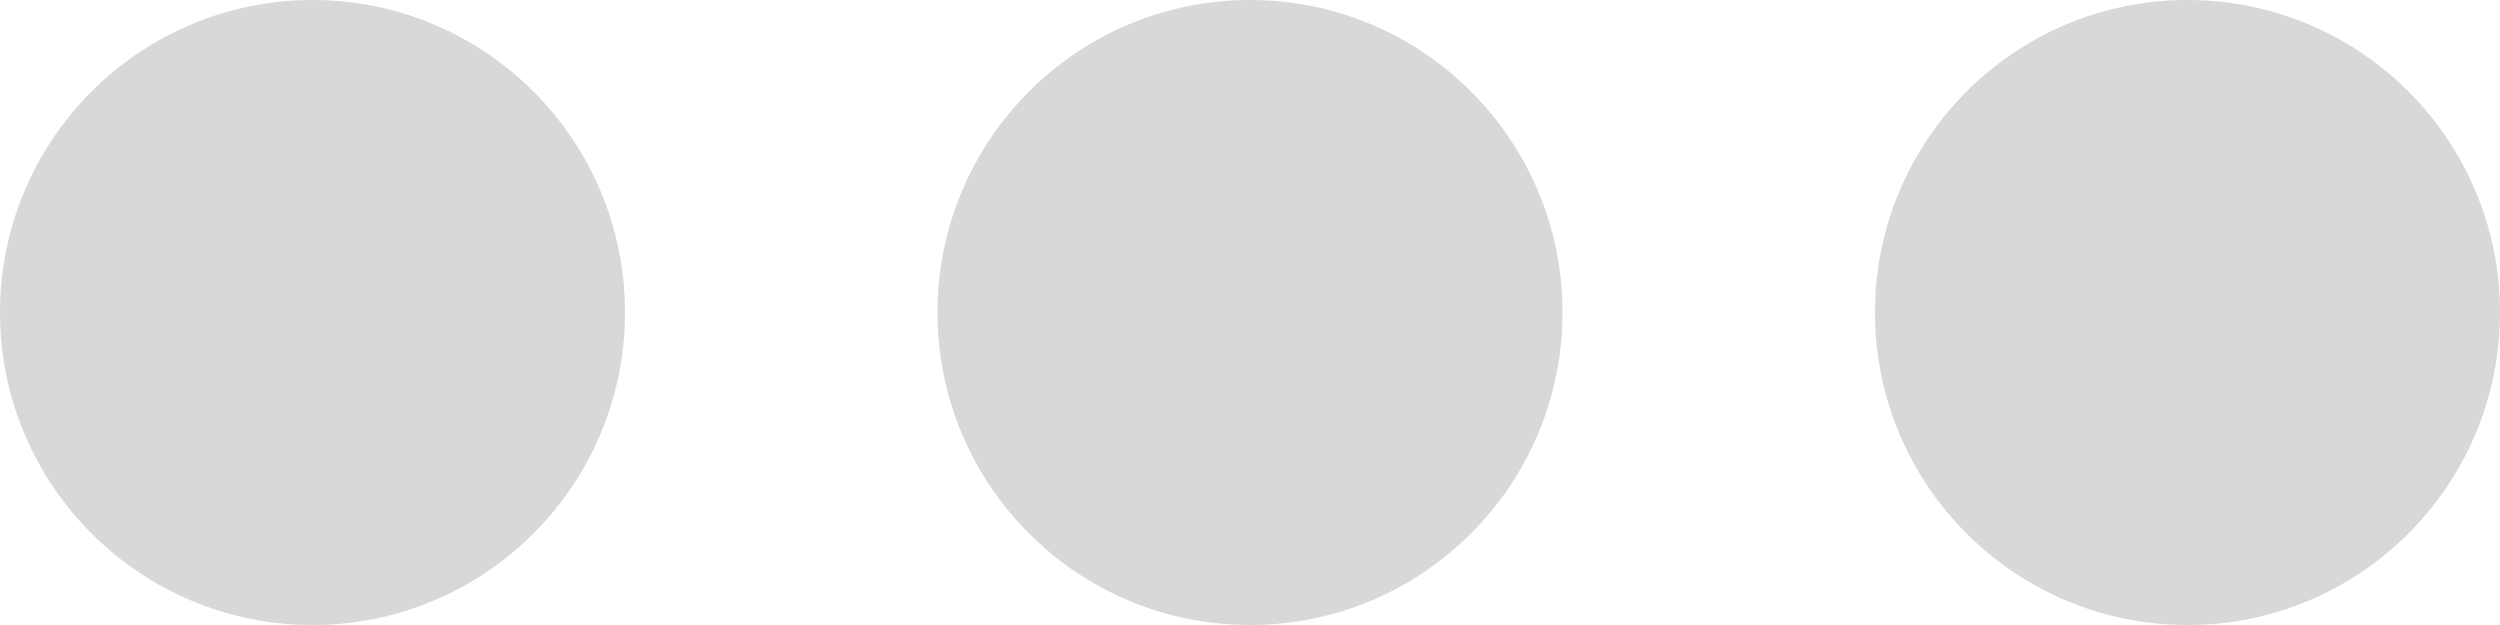
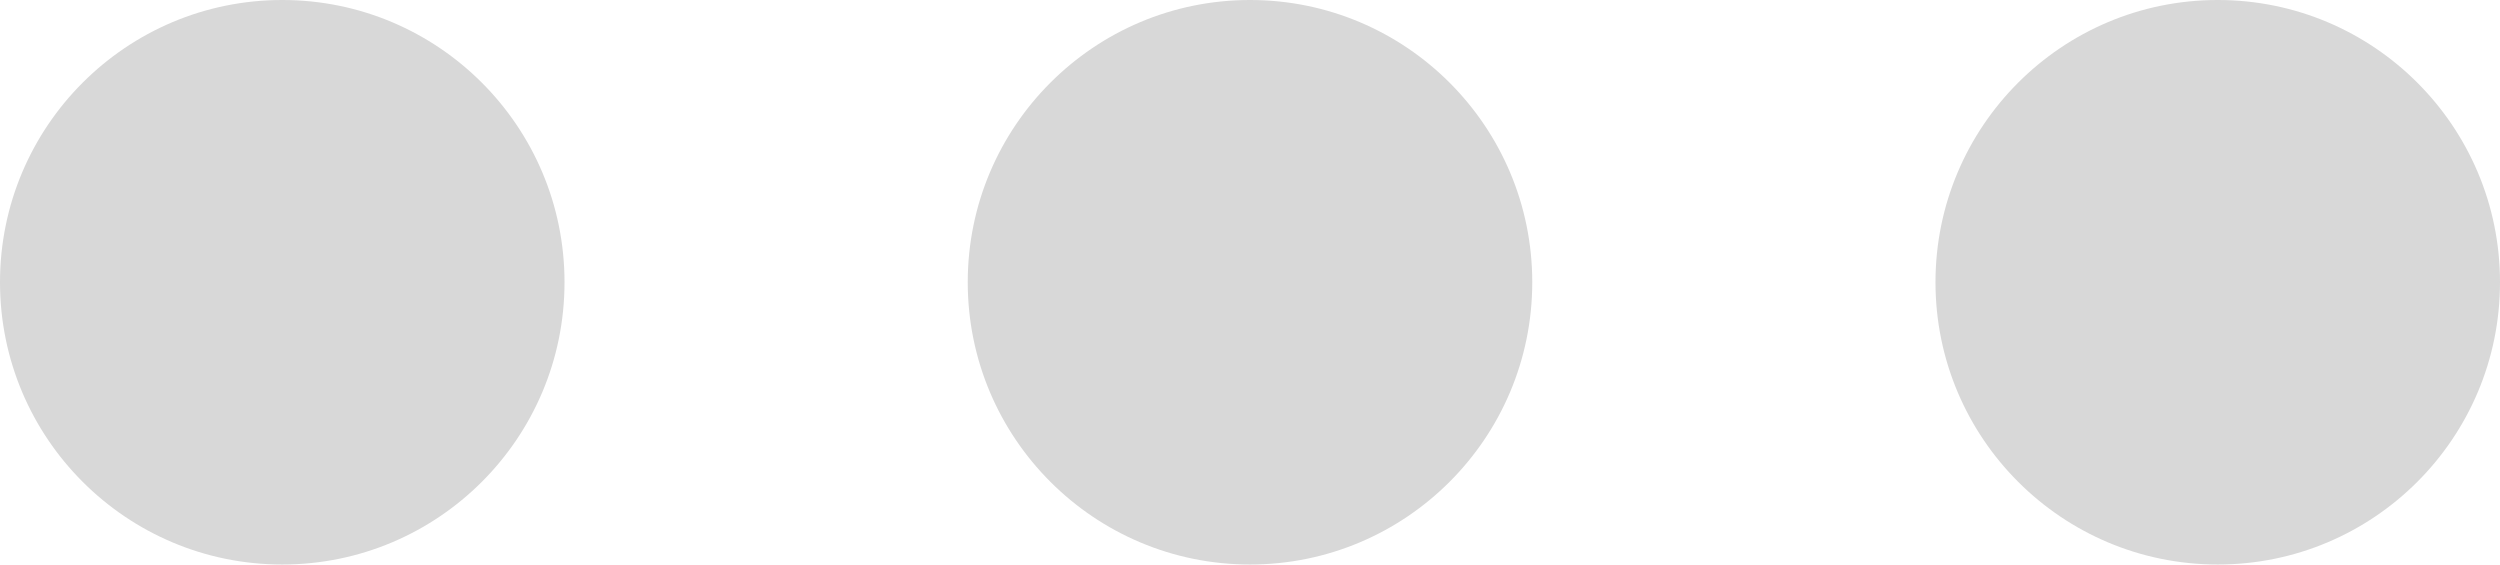
- <svg xmlns="http://www.w3.org/2000/svg" width="64" height="16" viewBox="0 0 64 16" version="1.1">
-   <g id="Nike-WD+C" stroke="none" stroke-width="1" fill="none" fill-rule="evenodd">
-     <g id="Nike" transform="translate(-82, -1550)" fill="#D8D8D8">
-       <g id="Desktop-Rendering" transform="translate(70, 1538)">
-         <g id="circles" transform="translate(12, 12)">
-           <circle id="Oval-4" cx="8" cy="8" r="8" />
-           <circle id="Oval-4-Copy" cx="32" cy="8" r="8" />
-           <circle id="Oval-4-Copy-2" cx="56" cy="8" r="8" />
-         </g>
+ <svg xmlns="http://www.w3.org/2000/svg" width="62px" height="14px" viewBox="0 0 62 14" version="1.1">
+   <defs />
+   <g id="Terradata" stroke="none" stroke-width="1" fill="none" fill-rule="evenodd" transform="translate(-82, -725)">
+     <g id="Desktop1" transform="translate(70, 712)" fill="#D8D8D8">
+       <g id="nav" transform="translate(12, 13)">
+         <circle id="Oval-4" cx="7" cy="7" r="7" />
+         <circle id="Oval-4-Copy" cx="31" cy="7" r="7" />
+         <circle id="Oval-4-Copy-2" cx="55" cy="7" r="7" />
      </g>
    </g>
  </g>
</svg>
